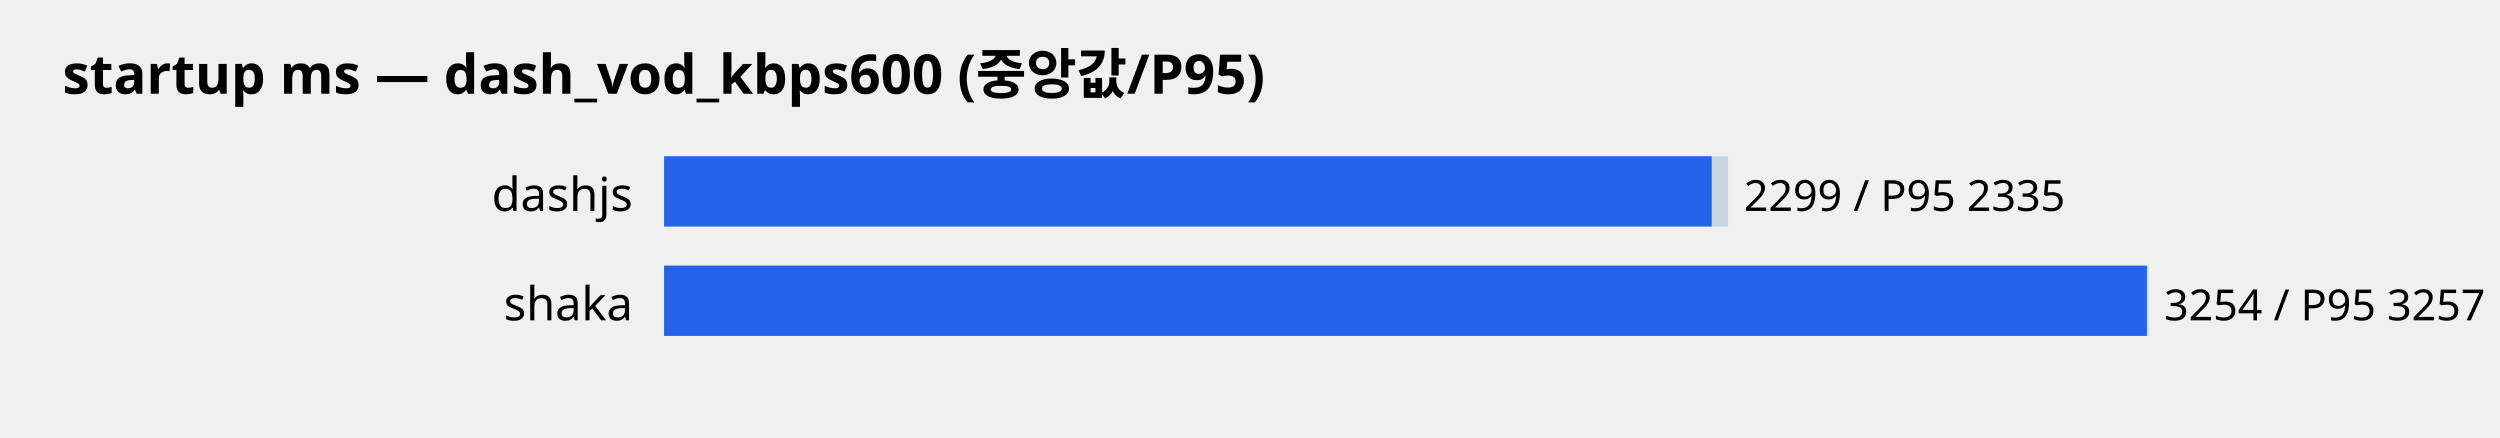
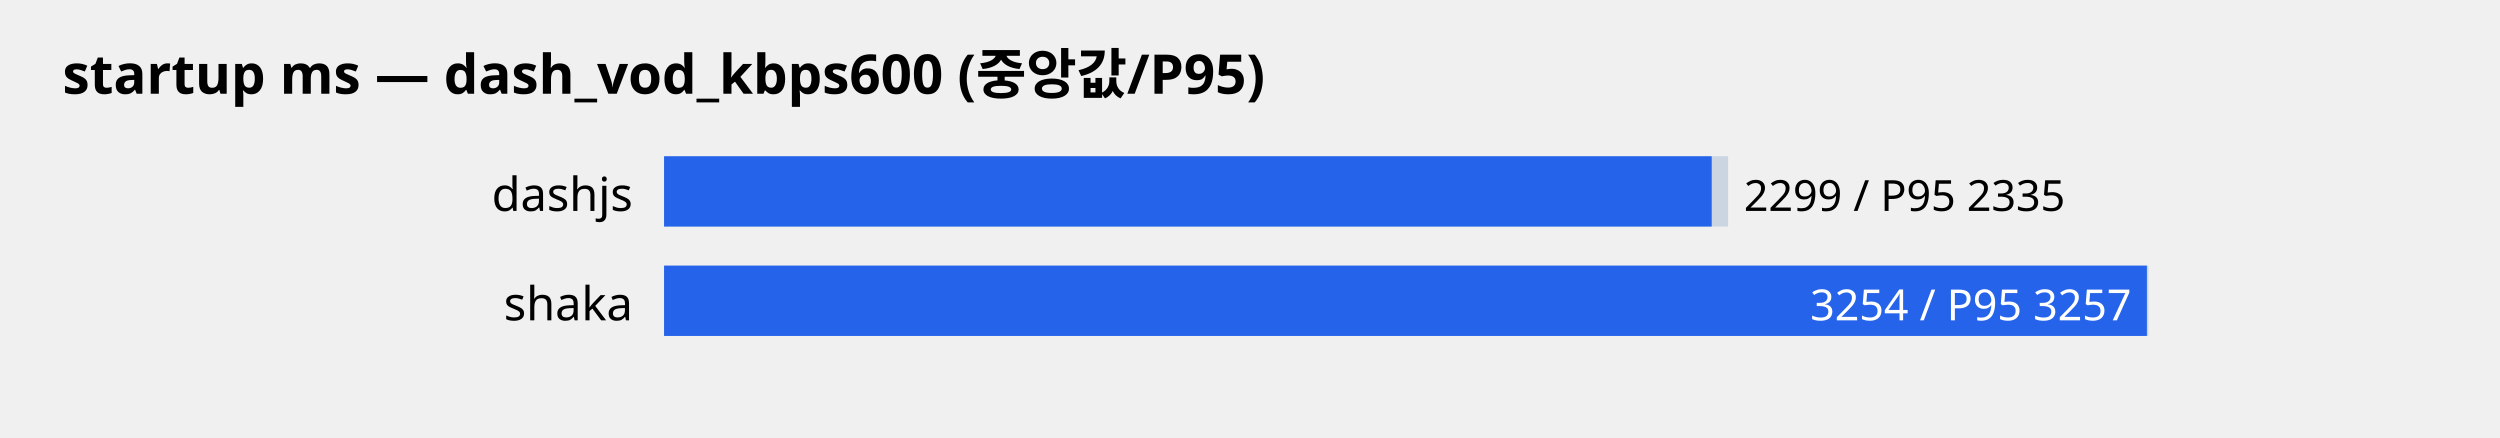
<svg xmlns="http://www.w3.org/2000/svg" width="640" height="112" font-family="sans-serif">
  <text x="16" y="24" font-size="14" font-weight="bold">startup ms — dash_vod_kbps600 (중앙값/P95)</text>
  <text x="162" y="54" text-anchor="end" font-size="12">dashjs</text>
  <rect x="170" y="40" width="272.4" height="18" fill="#cbd5e1" />
  <rect x="170" y="40" width="268.2" height="18" fill="#2563eb" />
  <text x="446.429" y="54" font-size="11">2299 / P95 2335</text>
  <text x="162" y="82" text-anchor="end" font-size="12">shaka</text>
  <rect x="170" y="68" width="380.0" height="18" fill="#cbd5e1" />
  <rect x="170" y="68" width="379.6" height="18" fill="#2563eb" />
-   <text x="554" y="82" font-size="11">3254 / P95 3257</text>
+   <text x="545.65" y="82" font-size="11" text-anchor="end" fill="#ffffff">3254 / P95 3257</text>
</svg>
